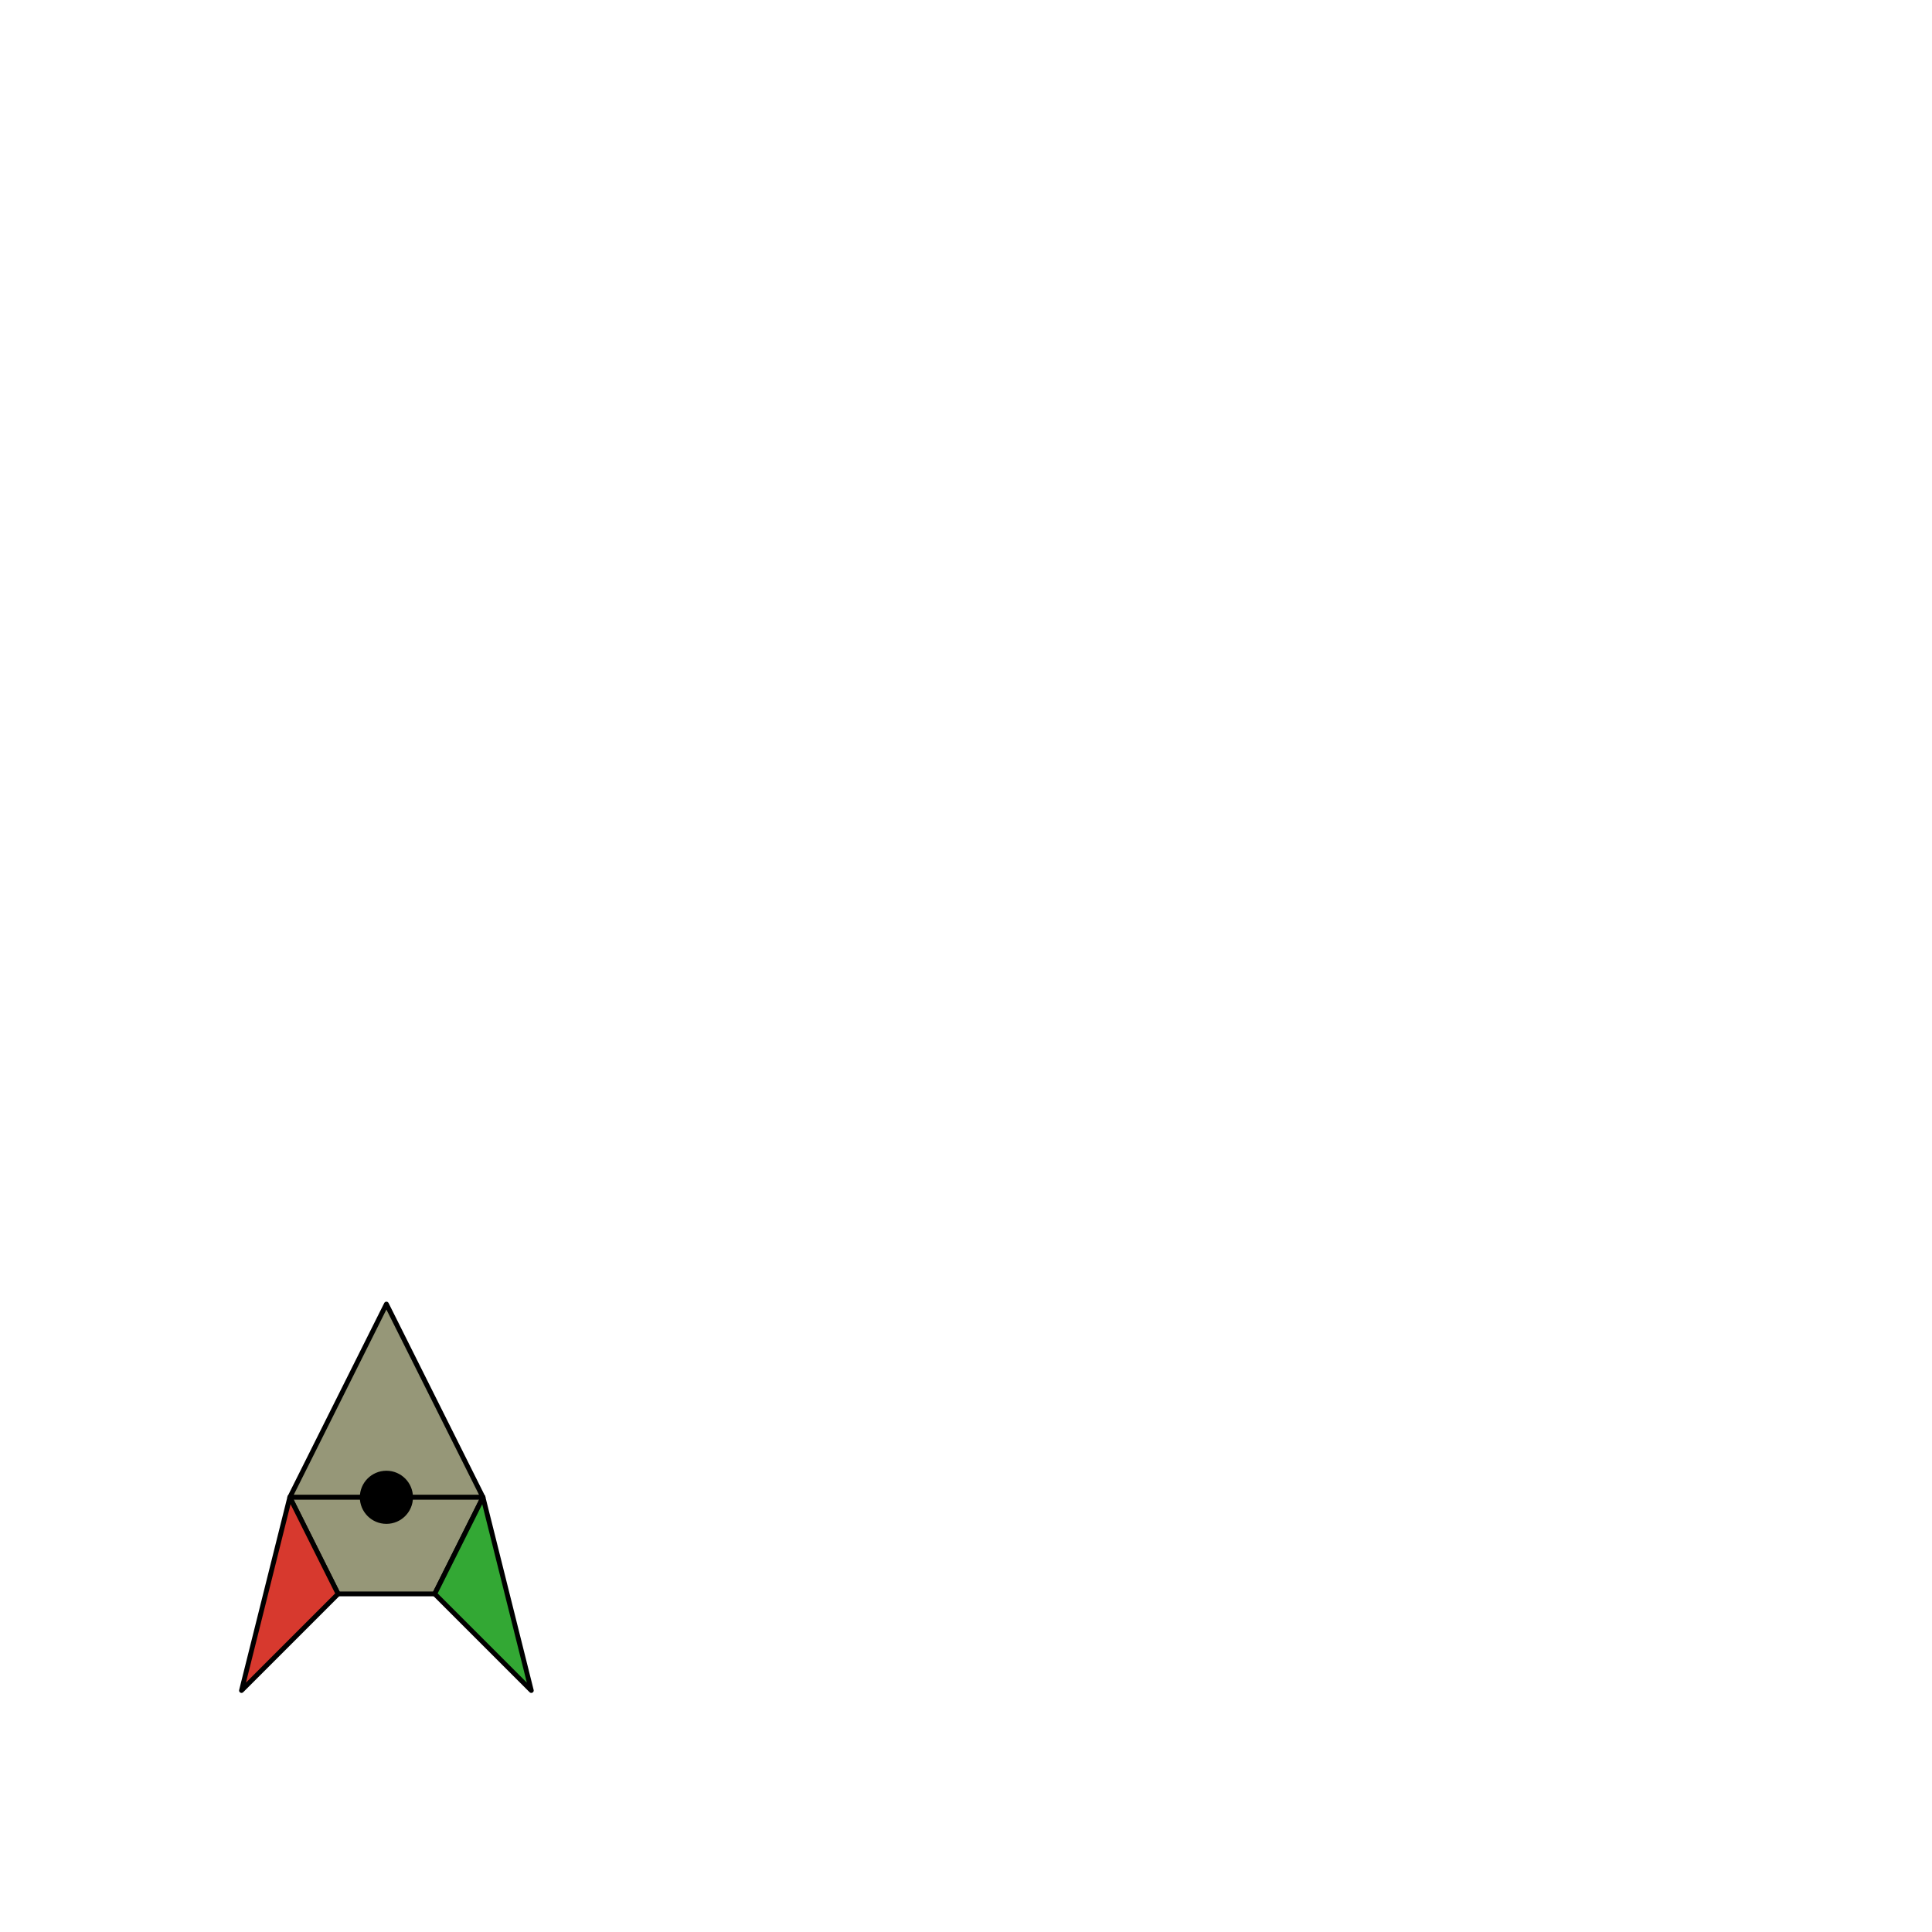
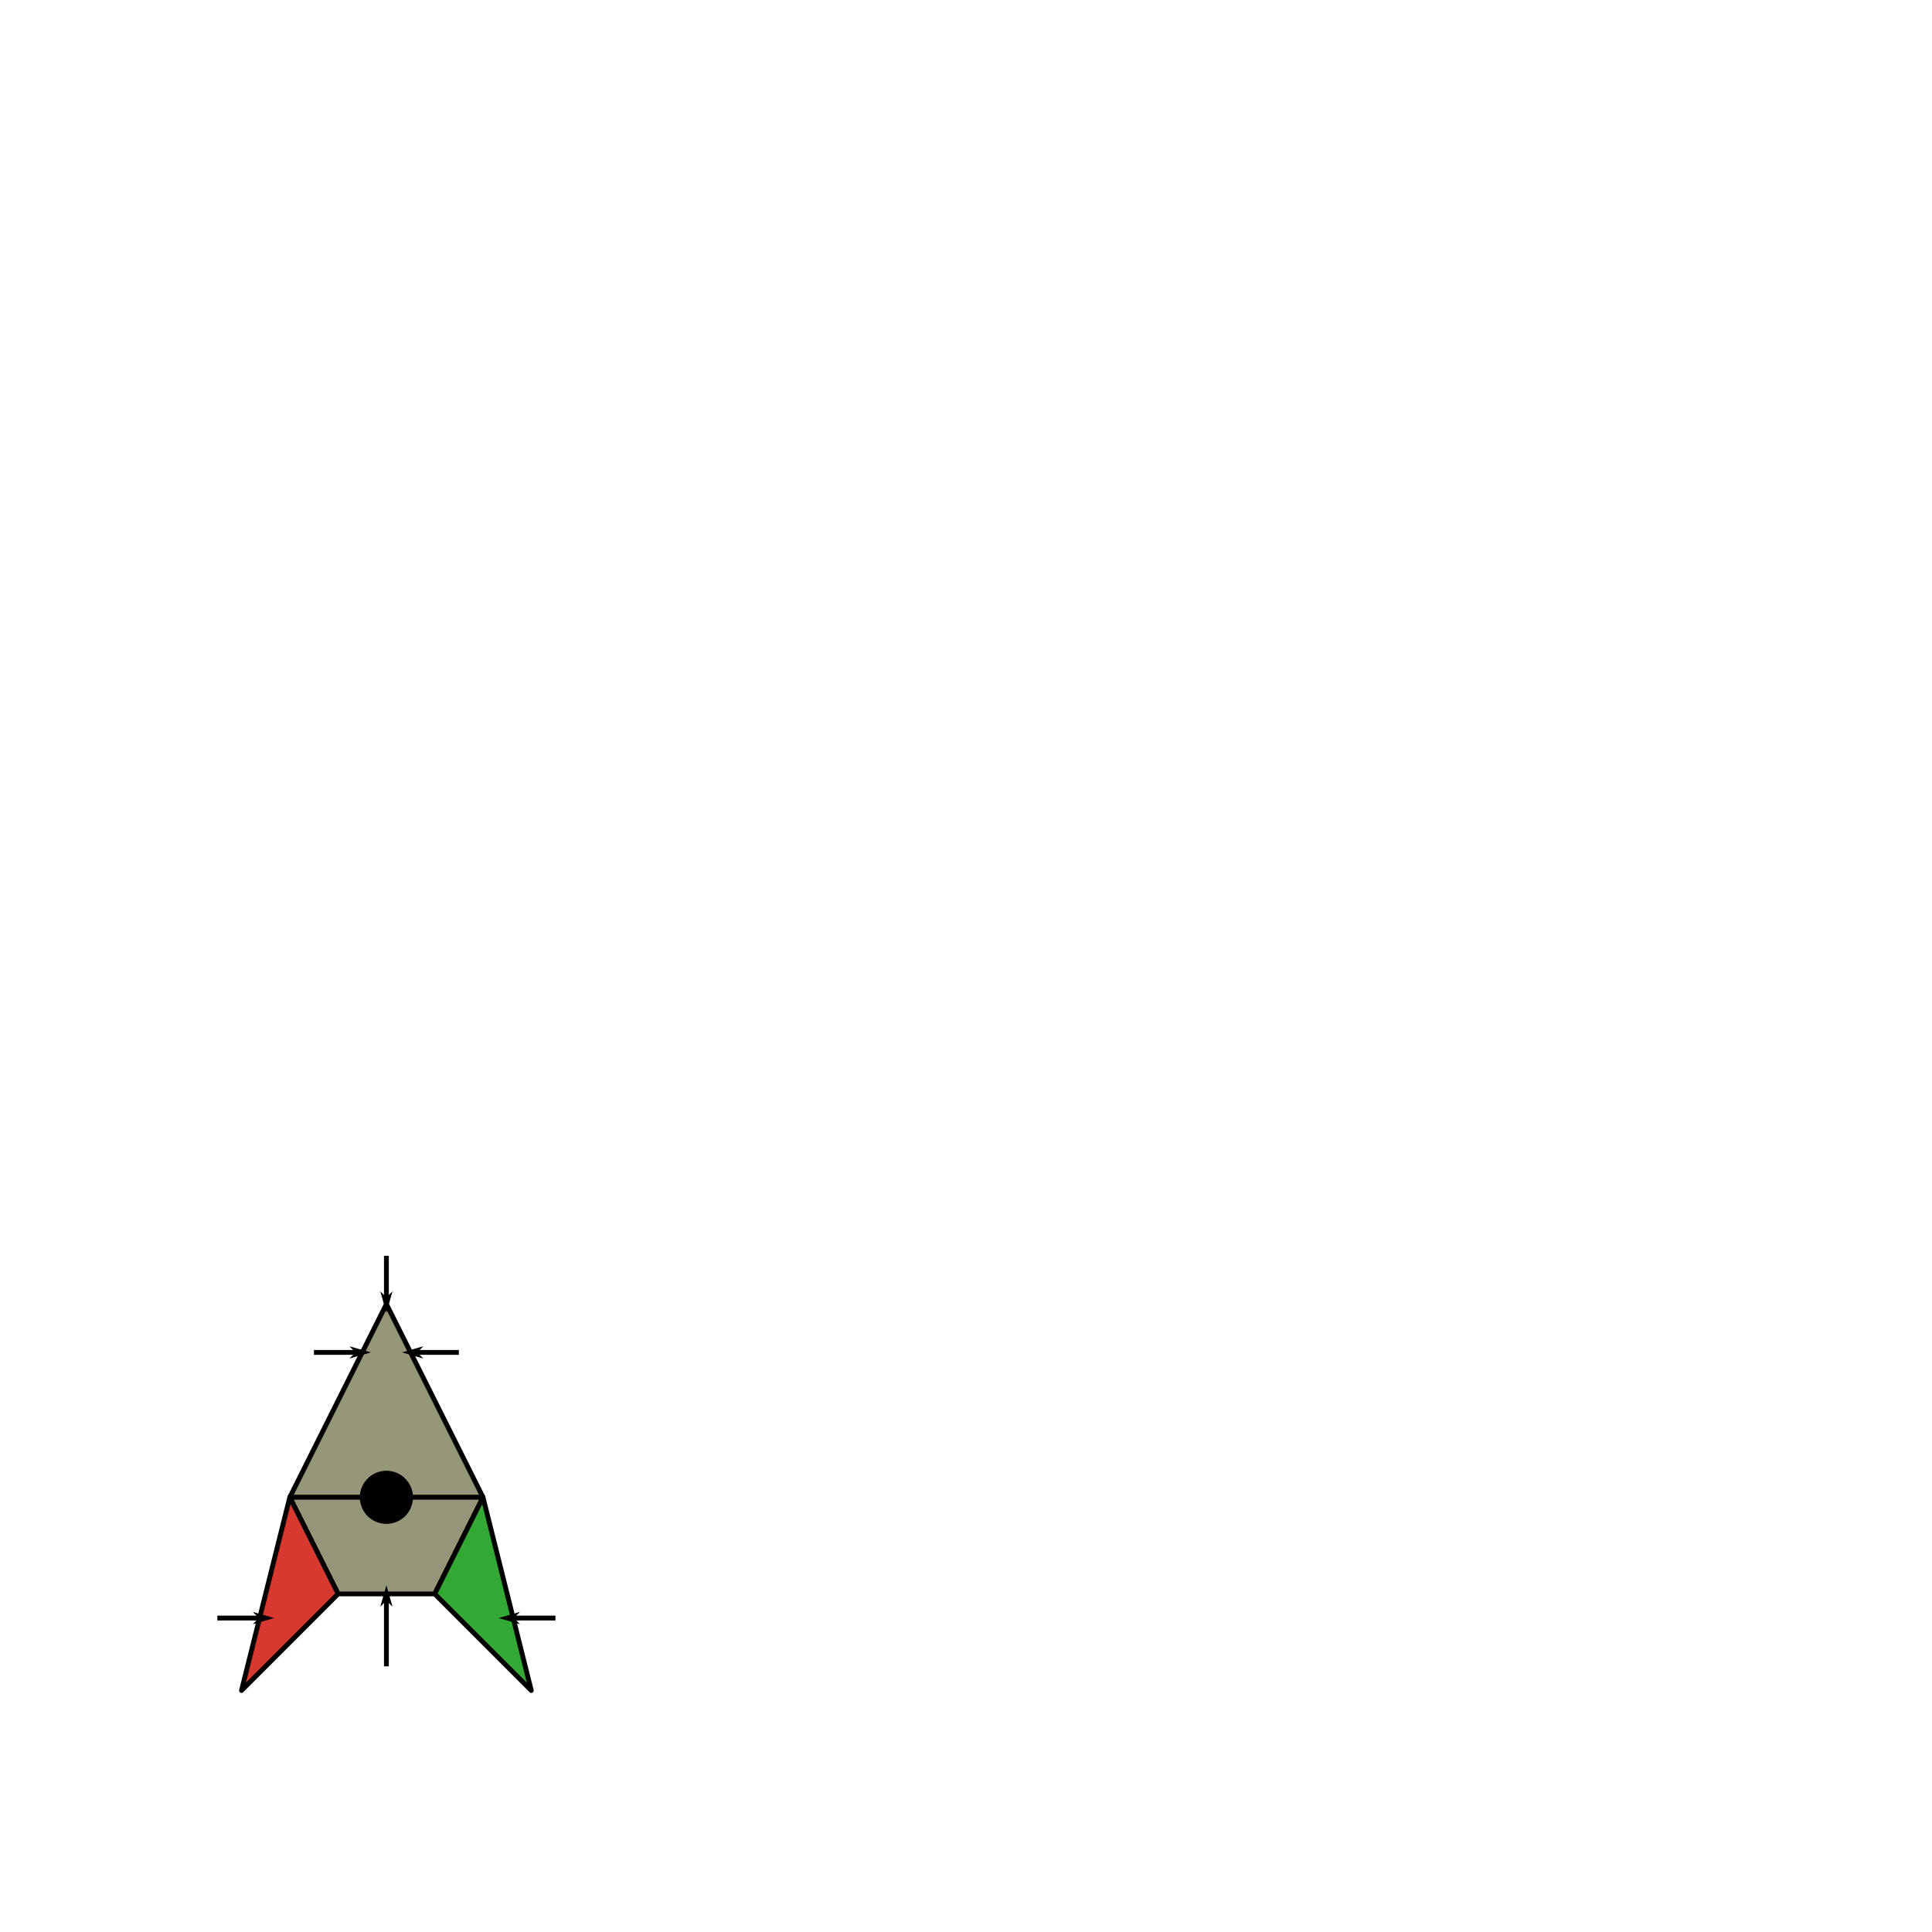
<svg xmlns="http://www.w3.org/2000/svg" width="400" height="400" id="svg2" version="1.0">
  <defs id="defs4">
-     </defs>
-   <g id="layer1">
+     <marker orient="auto" refY="0.0" refX="0.0" id="TriangleOutS" style="overflow:visible">
+       <path id="path3384" d="M 5.77,0.0 L -2.88,5.0 L -2.88,-5.0 L 5.77,0.0 z " style="fill-rule:evenodd;stroke:#000000;stroke-width:1.0pt;marker-start:none" transform="scale(0.2)" />
+     </marker>
+     <marker orient="auto" refY="0.0" refX="0.0" id="Arrow1Send" style="overflow:visible;">
+       <path id="path3250" d="M 0.0,0.0 L 5.0,-5.0 L -12.5,0.0 L 5.0,5.0 L 0.0,0.0 z " style="fill-rule:evenodd;stroke:#000000;stroke-width:1.0pt;marker-start:none;" transform="scale(0.2) rotate(180) translate(6,0)" />
+     </marker>
+     <marker orient="auto" refY="0.0" refX="0.0" id="Arrow1Sstart" style="overflow:visible">
+       <path id="path3247" d="M 0.0,0.0 L 5.0,-5.0 L -12.5,0.0 L 5.0,5.0 L 0.0,0.0 z " style="fill-rule:evenodd;stroke:#000000;stroke-width:1.0pt;marker-start:none" transform="scale(0.2) translate(6,0)" />
+     </marker>
+     <marker orient="auto" refY="0.0" refX="0.0" id="Arrow1Lend" style="overflow:visible;">
+       <path id="path3238" d="M 0.0,0.0 L 5.0,-5.0 L -12.5,0.0 L 5.0,5.0 L 0.0,0.0 z " style="fill-rule:evenodd;stroke:#000000;stroke-width:1.0pt;marker-start:none;" transform="scale(0.8) rotate(180) translate(12.5,0)" />
+     </marker>
+   </defs>
+   <g id="layer1" style="display:inline">
    <path style="opacity:1;fill:#969778;fill-opacity:1;fill-rule:evenodd;stroke:#000000;stroke-width:1px;stroke-linecap:butt;stroke-linejoin:round;marker:none;marker-start:none;marker-mid:none;marker-end:none;stroke-miterlimit:4;stroke-dasharray:none;stroke-dashoffset:0;stroke-opacity:1;visibility:visible;display:inline;overflow:visible;enable-background:accumulate" d="M 100,310 L 80,270 L 60,310 L 100,310 z" id="command_module" />
    <path style="opacity:1;fill:#969778;fill-opacity:1;fill-rule:evenodd;stroke:#000000;stroke-width:1px;stroke-linecap:butt;stroke-linejoin:round;marker:none;marker-start:none;marker-mid:none;marker-end:none;stroke-miterlimit:4;stroke-dasharray:none;stroke-dashoffset:0;stroke-opacity:1;visibility:visible;display:inline;overflow:visible;enable-background:accumulate" d="M 100,310 L 60,310 L 70,330 L 90,330 L 100,310 z" id="service_module" />
    <path style="opacity:1;fill:#33a834;fill-opacity:1;fill-rule:evenodd;stroke:#000000;stroke-width:1px;stroke-linecap:butt;stroke-linejoin:round;marker:none;marker-start:none;marker-mid:none;marker-end:none;stroke-miterlimit:4;stroke-dasharray:none;stroke-dashoffset:0;stroke-opacity:1;visibility:visible;display:inline;overflow:visible;enable-background:accumulate" d="M 110,350 L 100,310 L 90,330 L 110,350 z" id="r_wing" />
    <path style="opacity:1;fill:#d7392e;fill-opacity:1;fill-rule:evenodd;stroke:#000000;stroke-width:1px;stroke-linecap:butt;stroke-linejoin:round;marker:none;marker-start:none;marker-mid:none;marker-end:none;stroke-miterlimit:4;stroke-dasharray:none;stroke-dashoffset:0;stroke-opacity:1;visibility:visible;display:inline;overflow:visible;enable-background:accumulate" d="M 50,350 L 70,330 L 60,310 L 50,350 z" id="l_wing" />
    <path style="fill:#000000;fill-opacity:1;stroke:#000000;stroke-width:1;stroke-linejoin:round;stroke-miterlimit:4;stroke-dasharray:none;stroke-dashoffset:0;stroke-opacity:1" id="ref_point" d="M 85,310 A 5,5 0 1 1 75,310 A 5,5 0 1 1 85,310 z" />
  </g>
+   <g id="layer2" style="display:inline">
+     <path style="fill:none;fill-rule:evenodd;stroke:#000000;stroke-width:1;stroke-linecap:butt;stroke-linejoin:miter;marker-end:url(#Arrow1Send);stroke-miterlimit:4;stroke-dasharray:none;stroke-opacity:1" d="M 80,345 L 80,330" id="main:25" />
+     <path id="nose_r:5" d="M 95,280 L 85,280" style="fill:none;fill-rule:evenodd;stroke:#000000;stroke-width:1;stroke-linecap:butt;stroke-linejoin:miter;marker-end:url(#Arrow1Send);stroke-miterlimit:4;stroke-dasharray:none;stroke-opacity:1" />
+     <path style="fill:none;fill-rule:evenodd;stroke:#000000;stroke-width:1;stroke-linecap:butt;stroke-linejoin:miter;marker-end:url(#Arrow1Send);stroke-miterlimit:4;stroke-dasharray:none;stroke-opacity:1" d="M 65,280 L 75,280" id="nose_l:5" />
+     <path style="fill:none;fill-rule:evenodd;stroke:#000000;stroke-width:1;stroke-linecap:butt;stroke-linejoin:miter;marker-end:url(#Arrow1Send);stroke-miterlimit:4;stroke-dasharray:none;stroke-opacity:1" d="M 45,335 L 55,335" id="tail_l:5" />
+     <path id="tail_r:5" d="M 115,335 L 105,335" style="fill:none;fill-rule:evenodd;stroke:#000000;stroke-width:1;stroke-linecap:butt;stroke-linejoin:miter;marker-end:url(#Arrow1Send);stroke-miterlimit:4;stroke-dasharray:none;stroke-opacity:1" />
+     <path id="retro:10" d="M 80,260 L 80,270" style="fill:none;fill-rule:evenodd;stroke:#000000;stroke-width:1;stroke-linecap:butt;stroke-linejoin:miter;marker-end:url(#Arrow1Send);stroke-miterlimit:4;stroke-dasharray:none;stroke-opacity:1" />
+   </g>
</svg>
